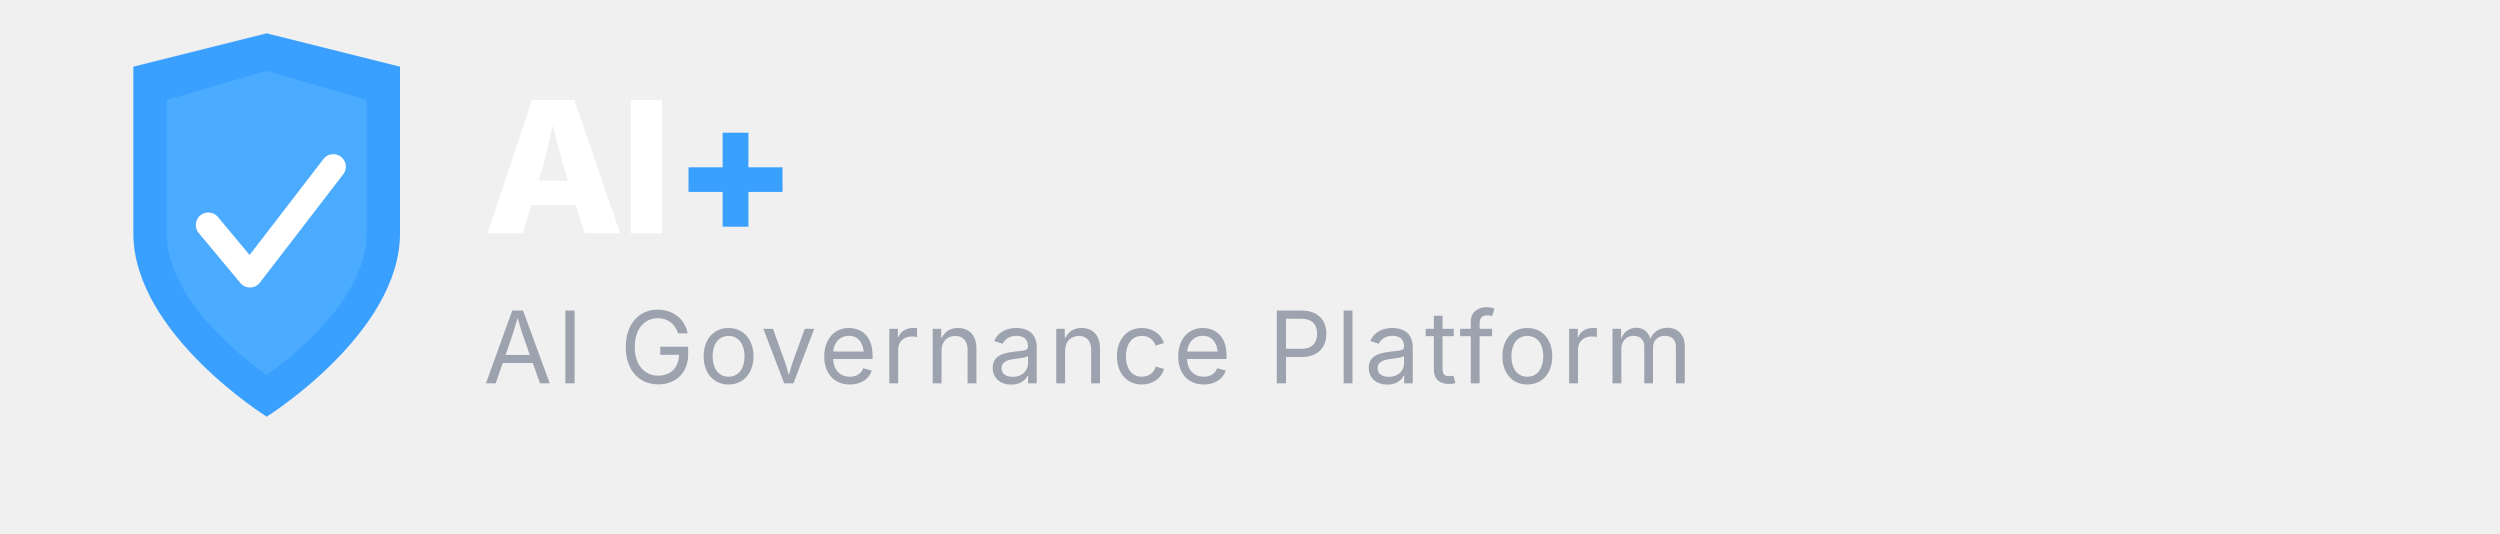
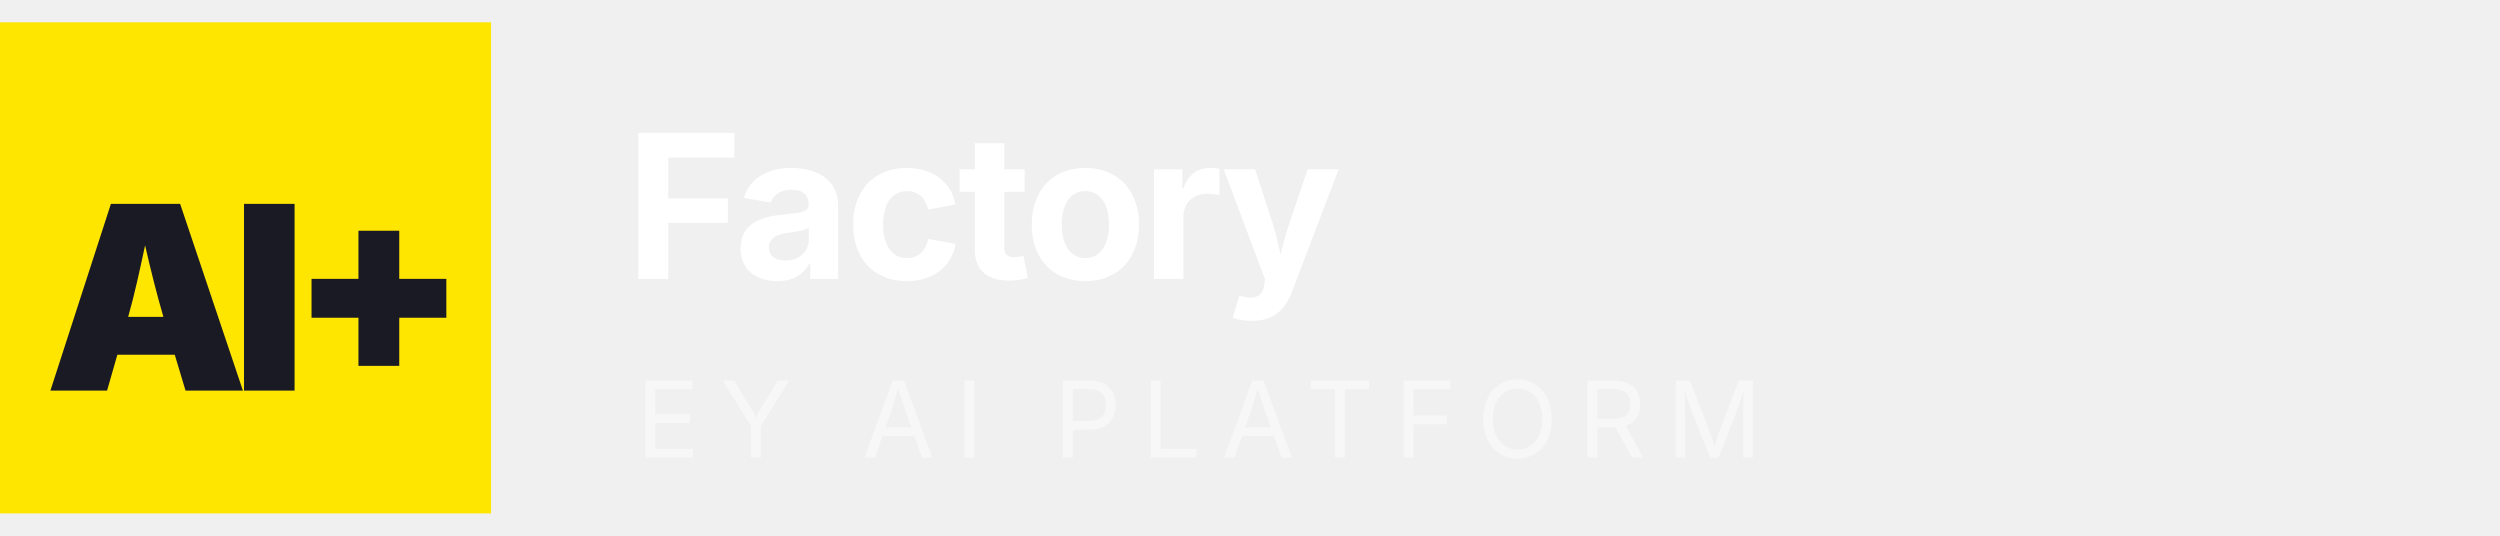
- <svg xmlns="http://www.w3.org/2000/svg" viewBox="0 0 300 64" fill="none">
-   <path d="M16 8 L32 4 L48 8 L48 28 C48 40 32 50 32 50 C32 50 16 40 16 28 Z" fill="#3AA0FF" />
-   <path d="M20 12 L32 8.5 L44 12 L44 28 C44 37 32 45 32 45 C32 45 20 37 20 28 Z" fill="#60B8FF" opacity="0.45" />
-   <path d="M25 27 L30 33 L40 20" stroke="white" stroke-width="3" stroke-linecap="round" stroke-linejoin="round" />
-   <text x="58" y="28" font-family="Inter, Segoe UI, sans-serif" font-size="22" font-weight="800" fill="#FFFFFF" letter-spacing="-0.5">AI<tspan fill="#3AA0FF">+</tspan>
-   </text>
-   <text x="58" y="46" font-family="Inter, Segoe UI, sans-serif" font-size="12" font-weight="400" fill="#9CA3AF" letter-spacing="0.5">AI Governance Platform</text>
+ <svg xmlns="http://www.w3.org/2000/svg" viewBox="0 0 224 48" fill="none">
+   <rect x="0" y="2" width="44" height="44" fill="#FFE600" />
+   <text x="4" y="35" font-family="Inter,Arial,sans-serif" font-size="23" font-weight="900" fill="#1A1A24" letter-spacing="-1.5">AI+</text>
+   <text x="56" y="25" font-family="Inter,Arial,sans-serif" font-size="18" font-weight="700" fill="#FFFFFF" letter-spacing="-0.5">Factory</text>
+   <text x="57" y="41" font-family="Inter,Arial,sans-serif" font-size="9.5" font-weight="400" fill="rgba(255,255,255,0.45)" letter-spacing="1.8">EY AI PLATFORM</text>
</svg>
